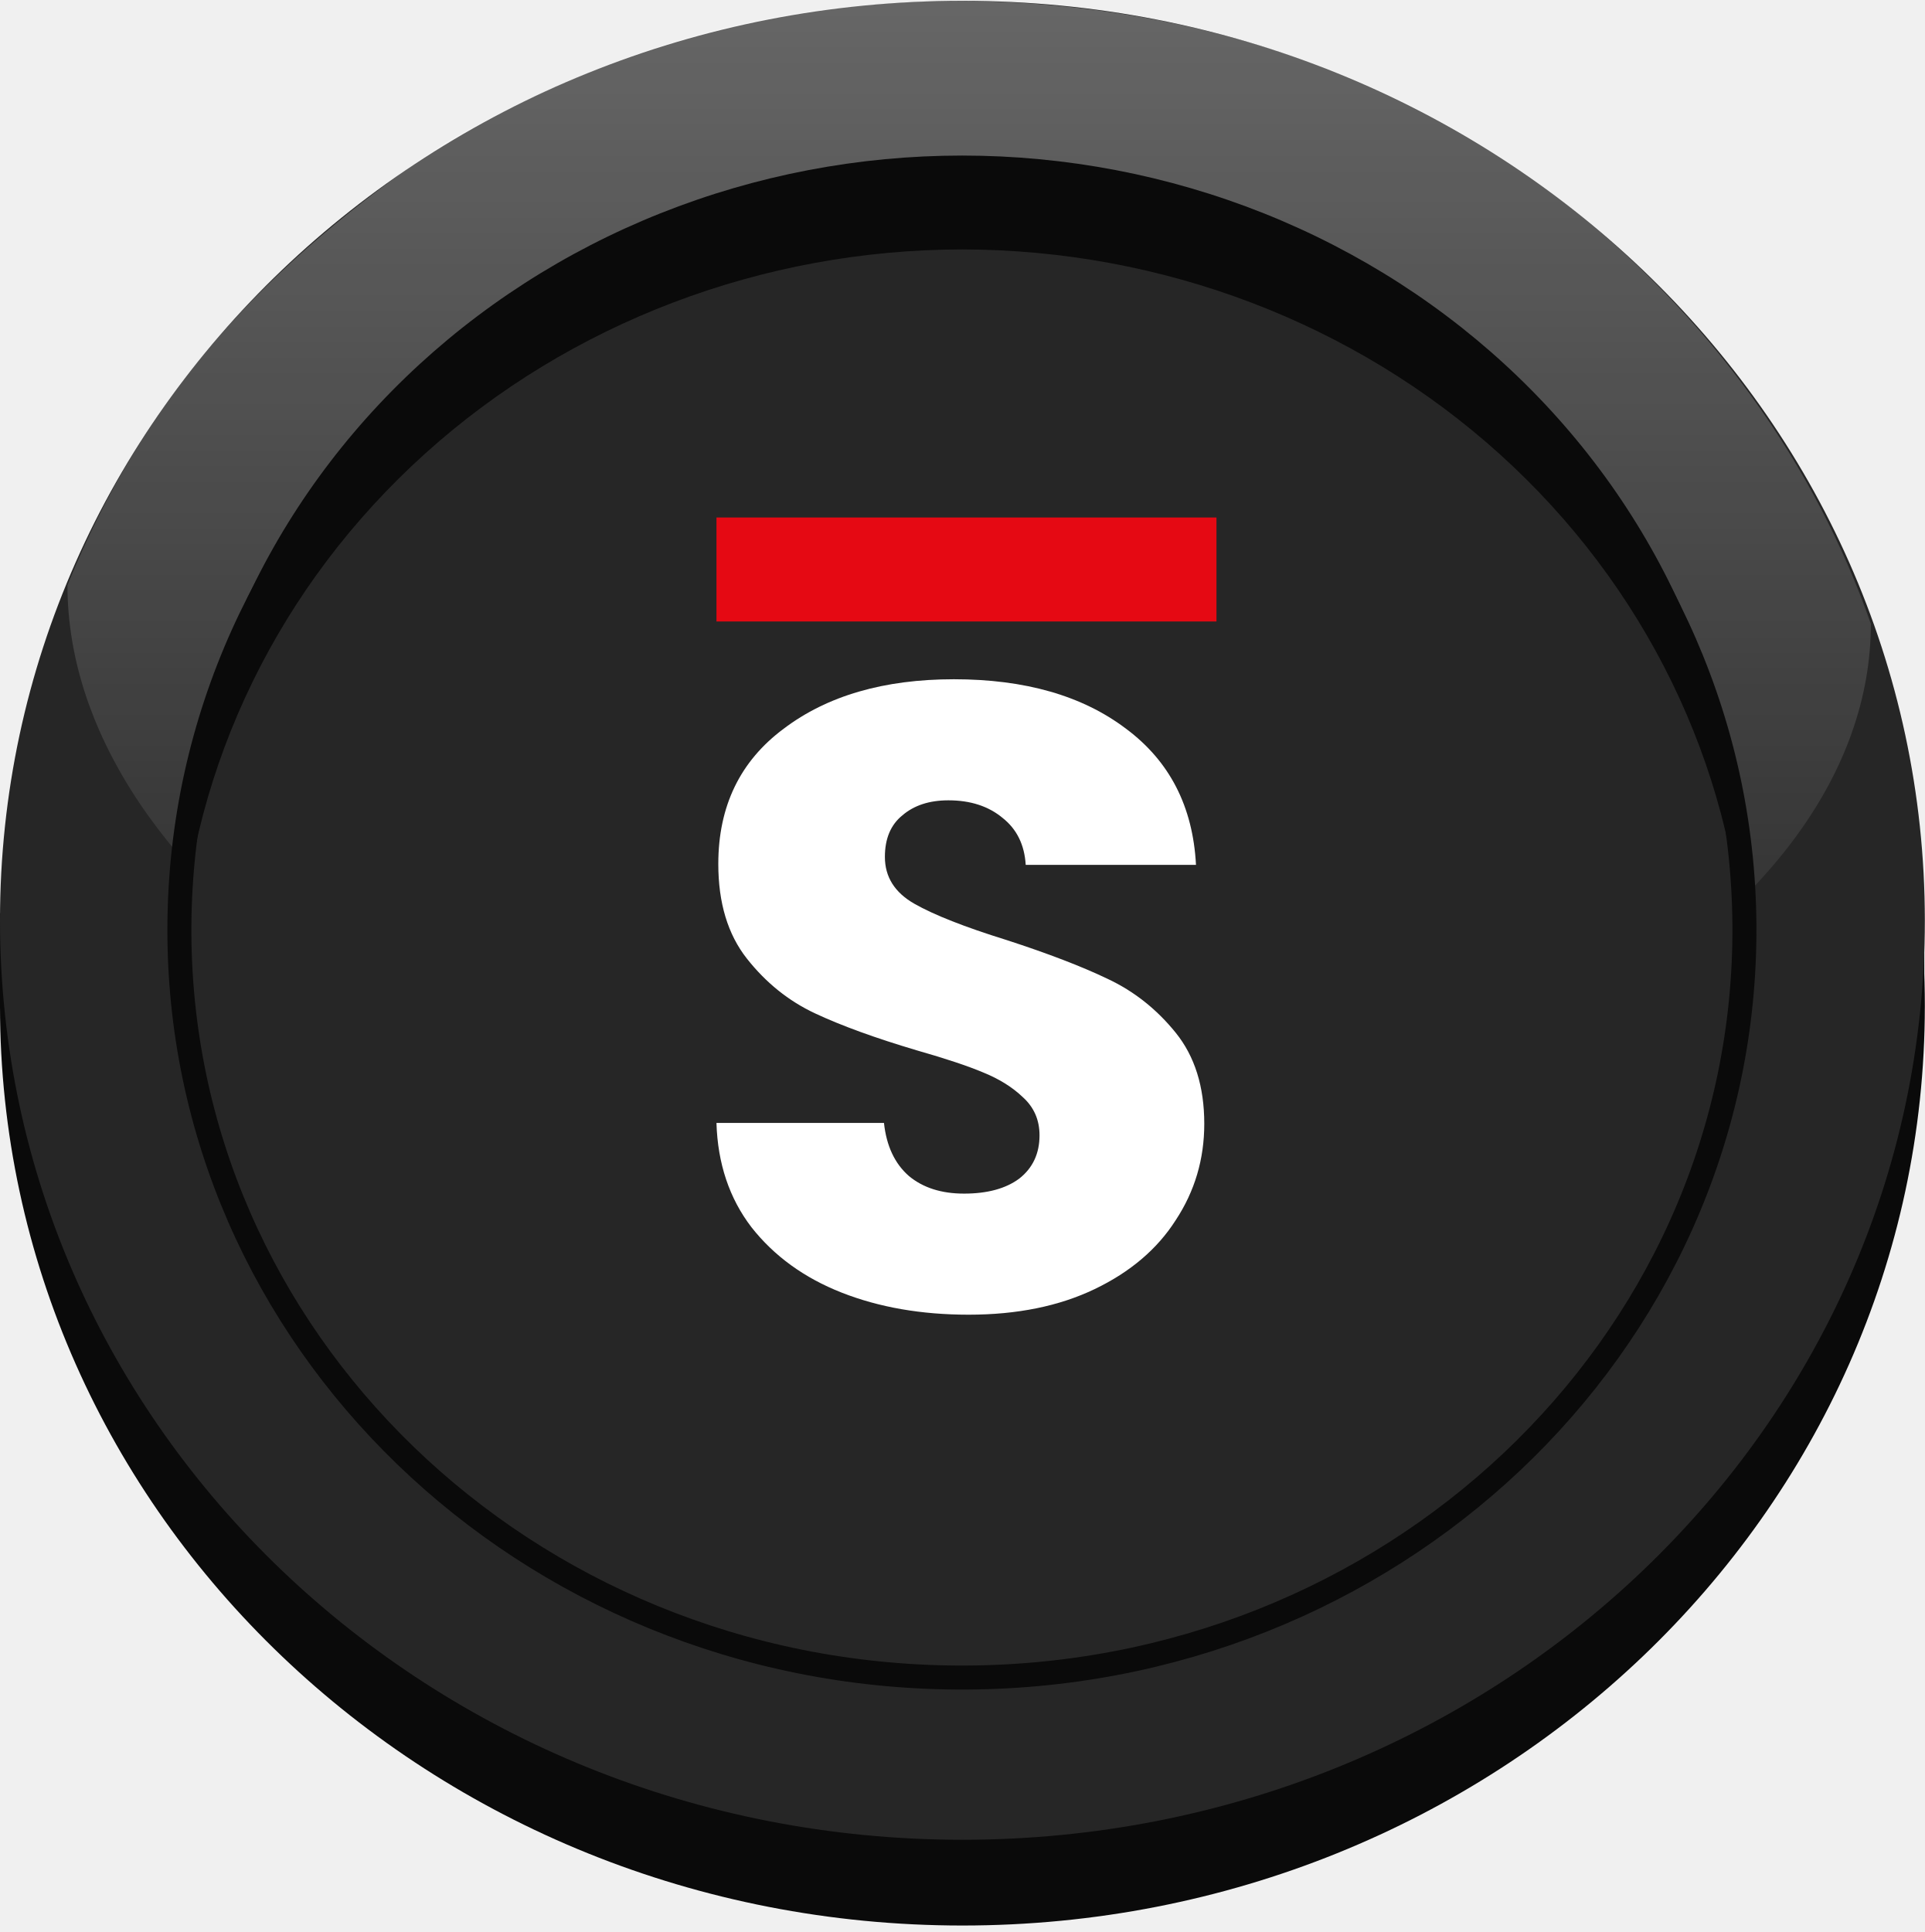
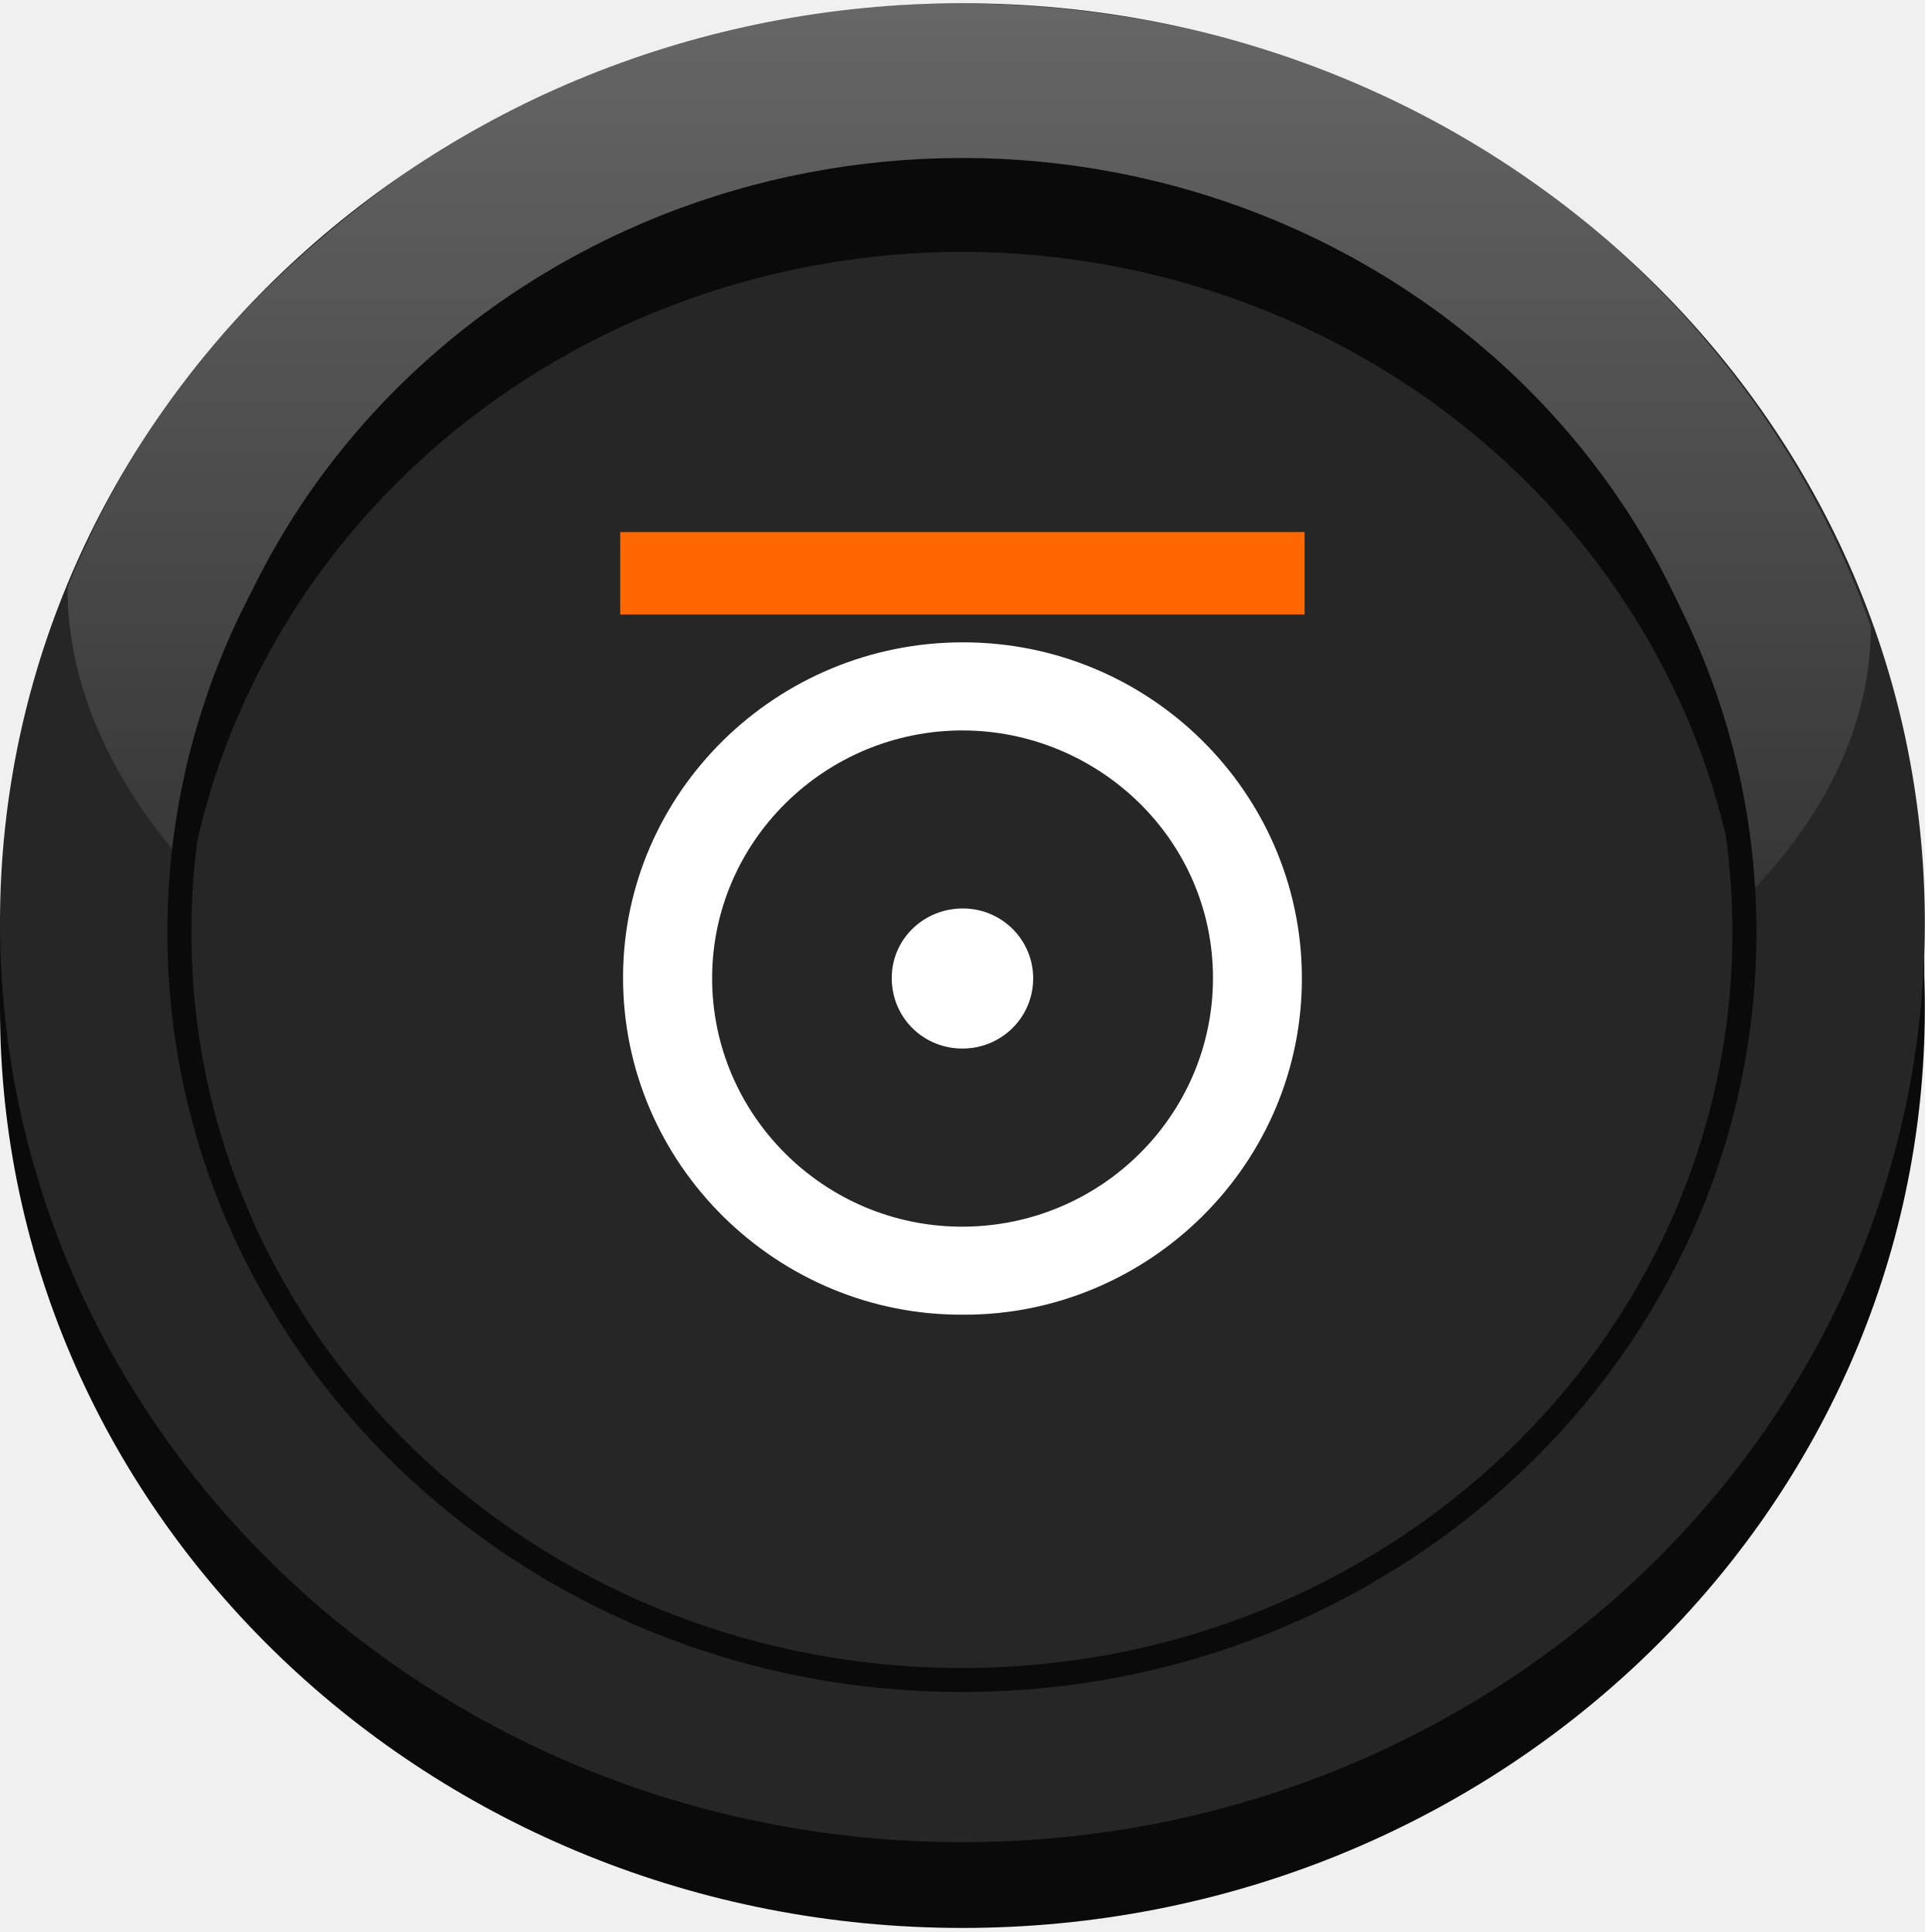
<svg xmlns="http://www.w3.org/2000/svg" width="270" height="271" viewBox="0 0 270 271" fill="none">
-   <g clip-path="url(#clip0_563_4476)">
-     <path d="M269.924 128.064H0V141.467H269.924V128.064Z" fill="#0A0A0A" />
-     <path d="M135 270.091C209.558 270.091 270 212.348 270 141.118C270 69.888 209.558 12.145 135 12.145C60.442 12.145 0 69.888 0 141.118C0 212.348 60.442 270.091 135 270.091Z" fill="#0A0A0A" />
-     <path d="M135 258.062C209.558 258.062 270 200.318 270 129.088C270 57.858 209.558 0.115 135 0.115C60.442 0.115 0 57.858 0 129.088C0 200.318 60.442 258.062 135 258.062Z" fill="#262626" />
-     <path opacity="0.5" d="M134.962 163.996C202.936 163.996 262.43 129.429 262.43 87.504C247.29 44.111 203.131 0.718 134.962 0.115C105.415 0.115 83.902 7.95 62.453 20.004C37.22 36.879 20.187 55.562 9.463 82.079C9.463 124.005 66.989 163.996 134.962 163.996Z" fill="url(#paint0_linear_563_4476)" />
-     <path d="M244.694 131.047C245.043 73.132 196.183 25.912 135.562 25.579C74.94 25.245 25.514 71.924 25.165 129.839C24.816 187.754 73.676 234.974 134.297 235.307C194.918 235.641 244.345 188.962 244.694 131.047Z" fill="#262626" stroke="#0A0A0A" stroke-width="3.367" stroke-miterlimit="10" />
-     <path d="M135 34.987C163.025 35.03 189.974 45.293 210.346 63.679C230.718 82.066 242.976 107.189 244.615 133.918C244.729 131.929 244.792 129.928 244.792 127.891C244.948 114.015 242.222 100.248 236.772 87.385C231.322 74.523 223.256 62.821 213.041 52.957C202.827 43.092 190.666 35.261 177.263 29.916C163.859 24.572 149.48 21.82 134.956 21.82C120.432 21.82 106.053 24.572 92.65 29.916C79.246 35.261 67.086 43.092 56.871 52.957C46.656 62.821 38.591 74.523 33.141 87.385C27.691 100.248 24.965 114.015 25.12 127.891C25.12 129.904 25.196 131.905 25.31 133.918C26.947 107.175 39.214 82.04 59.603 63.651C79.992 45.262 106.962 35.009 135 34.987Z" fill="#0A0A0A" />
-     <path d="M170.637 72.589H100.5V87.174H170.637V72.589Z" fill="#E50913" />
-     <path d="M135.875 184.411C129.247 184.411 123.309 183.378 118.058 181.312C112.808 179.246 108.591 176.188 105.406 172.139C102.308 168.089 100.672 163.213 100.5 157.51H123.997C124.342 160.733 125.504 163.213 127.483 164.948C129.463 166.601 132.045 167.427 135.23 167.427C138.5 167.427 141.082 166.725 142.976 165.32C144.869 163.832 145.816 161.808 145.816 159.246C145.816 157.097 145.041 155.32 143.492 153.915C142.029 152.51 140.179 151.353 137.941 150.444C135.789 149.535 132.69 148.501 128.645 147.345C122.792 145.609 118.015 143.873 114.314 142.138C110.613 140.402 107.429 137.84 104.76 134.452C102.092 131.063 100.758 126.642 100.758 121.187C100.758 113.088 103.814 106.765 109.925 102.22C116.036 97.591 123.997 95.278 133.809 95.278C143.794 95.278 151.841 97.591 157.952 102.22C164.063 106.765 167.334 113.129 167.764 121.311H143.879C143.708 118.501 142.632 116.311 140.652 114.741C138.672 113.088 136.133 112.261 133.035 112.261C130.366 112.261 128.215 112.964 126.579 114.369C124.944 115.691 124.126 117.633 124.126 120.195C124.126 123.005 125.504 125.195 128.258 126.766C131.012 128.336 135.316 130.03 141.168 131.849C147.021 133.749 151.755 135.568 155.37 137.303C159.071 139.039 162.256 141.559 164.924 144.865C167.592 148.171 168.926 152.427 168.926 157.634C168.926 162.593 167.592 167.097 164.924 171.146C162.342 175.196 158.555 178.419 153.562 180.816C148.57 183.213 142.675 184.411 135.875 184.411Z" fill="white" />
+   <g clip-path="url(#clip0_1796_3033)">
+     <path d="M269.924 128.404H0V141.808H269.924V128.404Z" fill="#0A0A0A" />
+     <path d="M135 270.431C209.558 270.431 270 212.688 270 141.458C270 70.228 209.558 12.484 135 12.484C60.442 12.484 0 70.228 0 141.458C0 212.688 60.442 270.431 135 270.431Z" fill="#0A0A0A" />
+     <path d="M135 258.402C209.558 258.402 270 200.658 270 129.428C270 58.198 209.558 0.455 135 0.455C60.442 0.455 0 58.198 0 129.428C0 200.658 60.442 258.402 135 258.402Z" fill="#262626" />
+     <path opacity="0.5" d="M134.962 164.335C202.936 164.335 262.43 129.769 262.43 87.844C247.29 44.451 203.131 1.058 134.962 0.455C105.415 0.455 83.902 8.29 62.453 20.343C37.22 37.218 20.187 55.901 9.463 82.419C9.463 124.345 66.989 164.335 134.962 164.335Z" fill="url(#paint0_linear_1796_3033)" />
+     <path d="M244.694 131.387C245.043 73.472 196.183 26.252 135.562 25.918C74.94 25.585 25.514 72.264 25.165 130.179C24.816 188.094 73.676 235.313 134.297 235.647C194.918 235.981 244.345 189.302 244.694 131.387Z" fill="#262626" stroke="#0A0A0A" stroke-width="3.367" stroke-miterlimit="10" />
+     <path d="M135 35.327C163.025 35.37 189.974 45.633 210.346 64.02C230.718 82.406 242.976 107.529 244.615 134.258C244.729 132.269 244.792 130.268 244.792 128.231C244.948 114.356 242.222 100.588 236.772 87.726C231.322 74.864 223.256 63.161 213.041 53.297C202.827 43.432 190.666 35.601 177.263 30.257C163.859 24.912 149.48 22.16 134.956 22.16C120.432 22.16 106.053 24.912 92.65 30.257C79.246 35.601 67.086 43.432 56.871 53.297C46.656 63.161 38.591 74.864 33.141 87.726C27.691 100.588 24.965 114.356 25.12 128.231C25.12 130.244 25.196 132.245 25.31 134.258C26.947 107.516 39.214 82.38 59.603 63.992C79.992 45.603 106.962 35.349 135 35.327Z" fill="#0A0A0A" />
+     <path d="M135.144 184.407C109.151 184.599 87.3 163.409 87.397 136.959C87.49 111.144 108.91 90.045 135.178 90.1C161.276 90.15 182.385 111.11 182.617 136.813C182.857 163.371 160.981 184.499 135.144 184.411V184.407ZM134.929 102.454C115.672 102.525 99.913 118.033 99.891 137.18C99.87 156.357 115.6 172.04 134.912 172.065C154.299 172.09 170.042 156.528 170.147 137.381C170.257 117.745 153.987 102.429 134.924 102.458L134.929 102.454Z" fill="white" />
+     <path d="M144.926 137.336C144.867 142.801 140.4 147.137 134.895 147.079C129.344 147.016 125.003 142.571 125.088 137.027C125.172 131.641 129.643 127.38 135.161 127.43C140.611 127.48 144.981 131.917 144.926 137.336Z" fill="white" />
+     <path d="M87 86.191L183 86.191V74.631L87 74.631V86.191Z" fill="#FF6700" />
  </g>
  <defs>
-     <linearGradient id="paint0_linear_563_4476" x1="135.946" y1="0.115" x2="135.946" y2="163.996" gradientUnits="userSpaceOnUse">
+     <linearGradient id="paint0_linear_1796_3033" x1="135.946" y1="0.455" x2="135.946" y2="164.335" gradientUnits="userSpaceOnUse">
      <stop stop-color="white" stop-opacity="0.59" />
      <stop offset="1" stop-color="white" stop-opacity="0" />
    </linearGradient>
-     <clipPath id="clip0_563_4476">
-       <rect width="270" height="270" fill="white" transform="translate(0 0.115234)" />
+     <clipPath id="clip0_1796_3033">
+       <rect width="270" height="270" fill="white" transform="translate(0 0.455078)" />
    </clipPath>
  </defs>
</svg>
